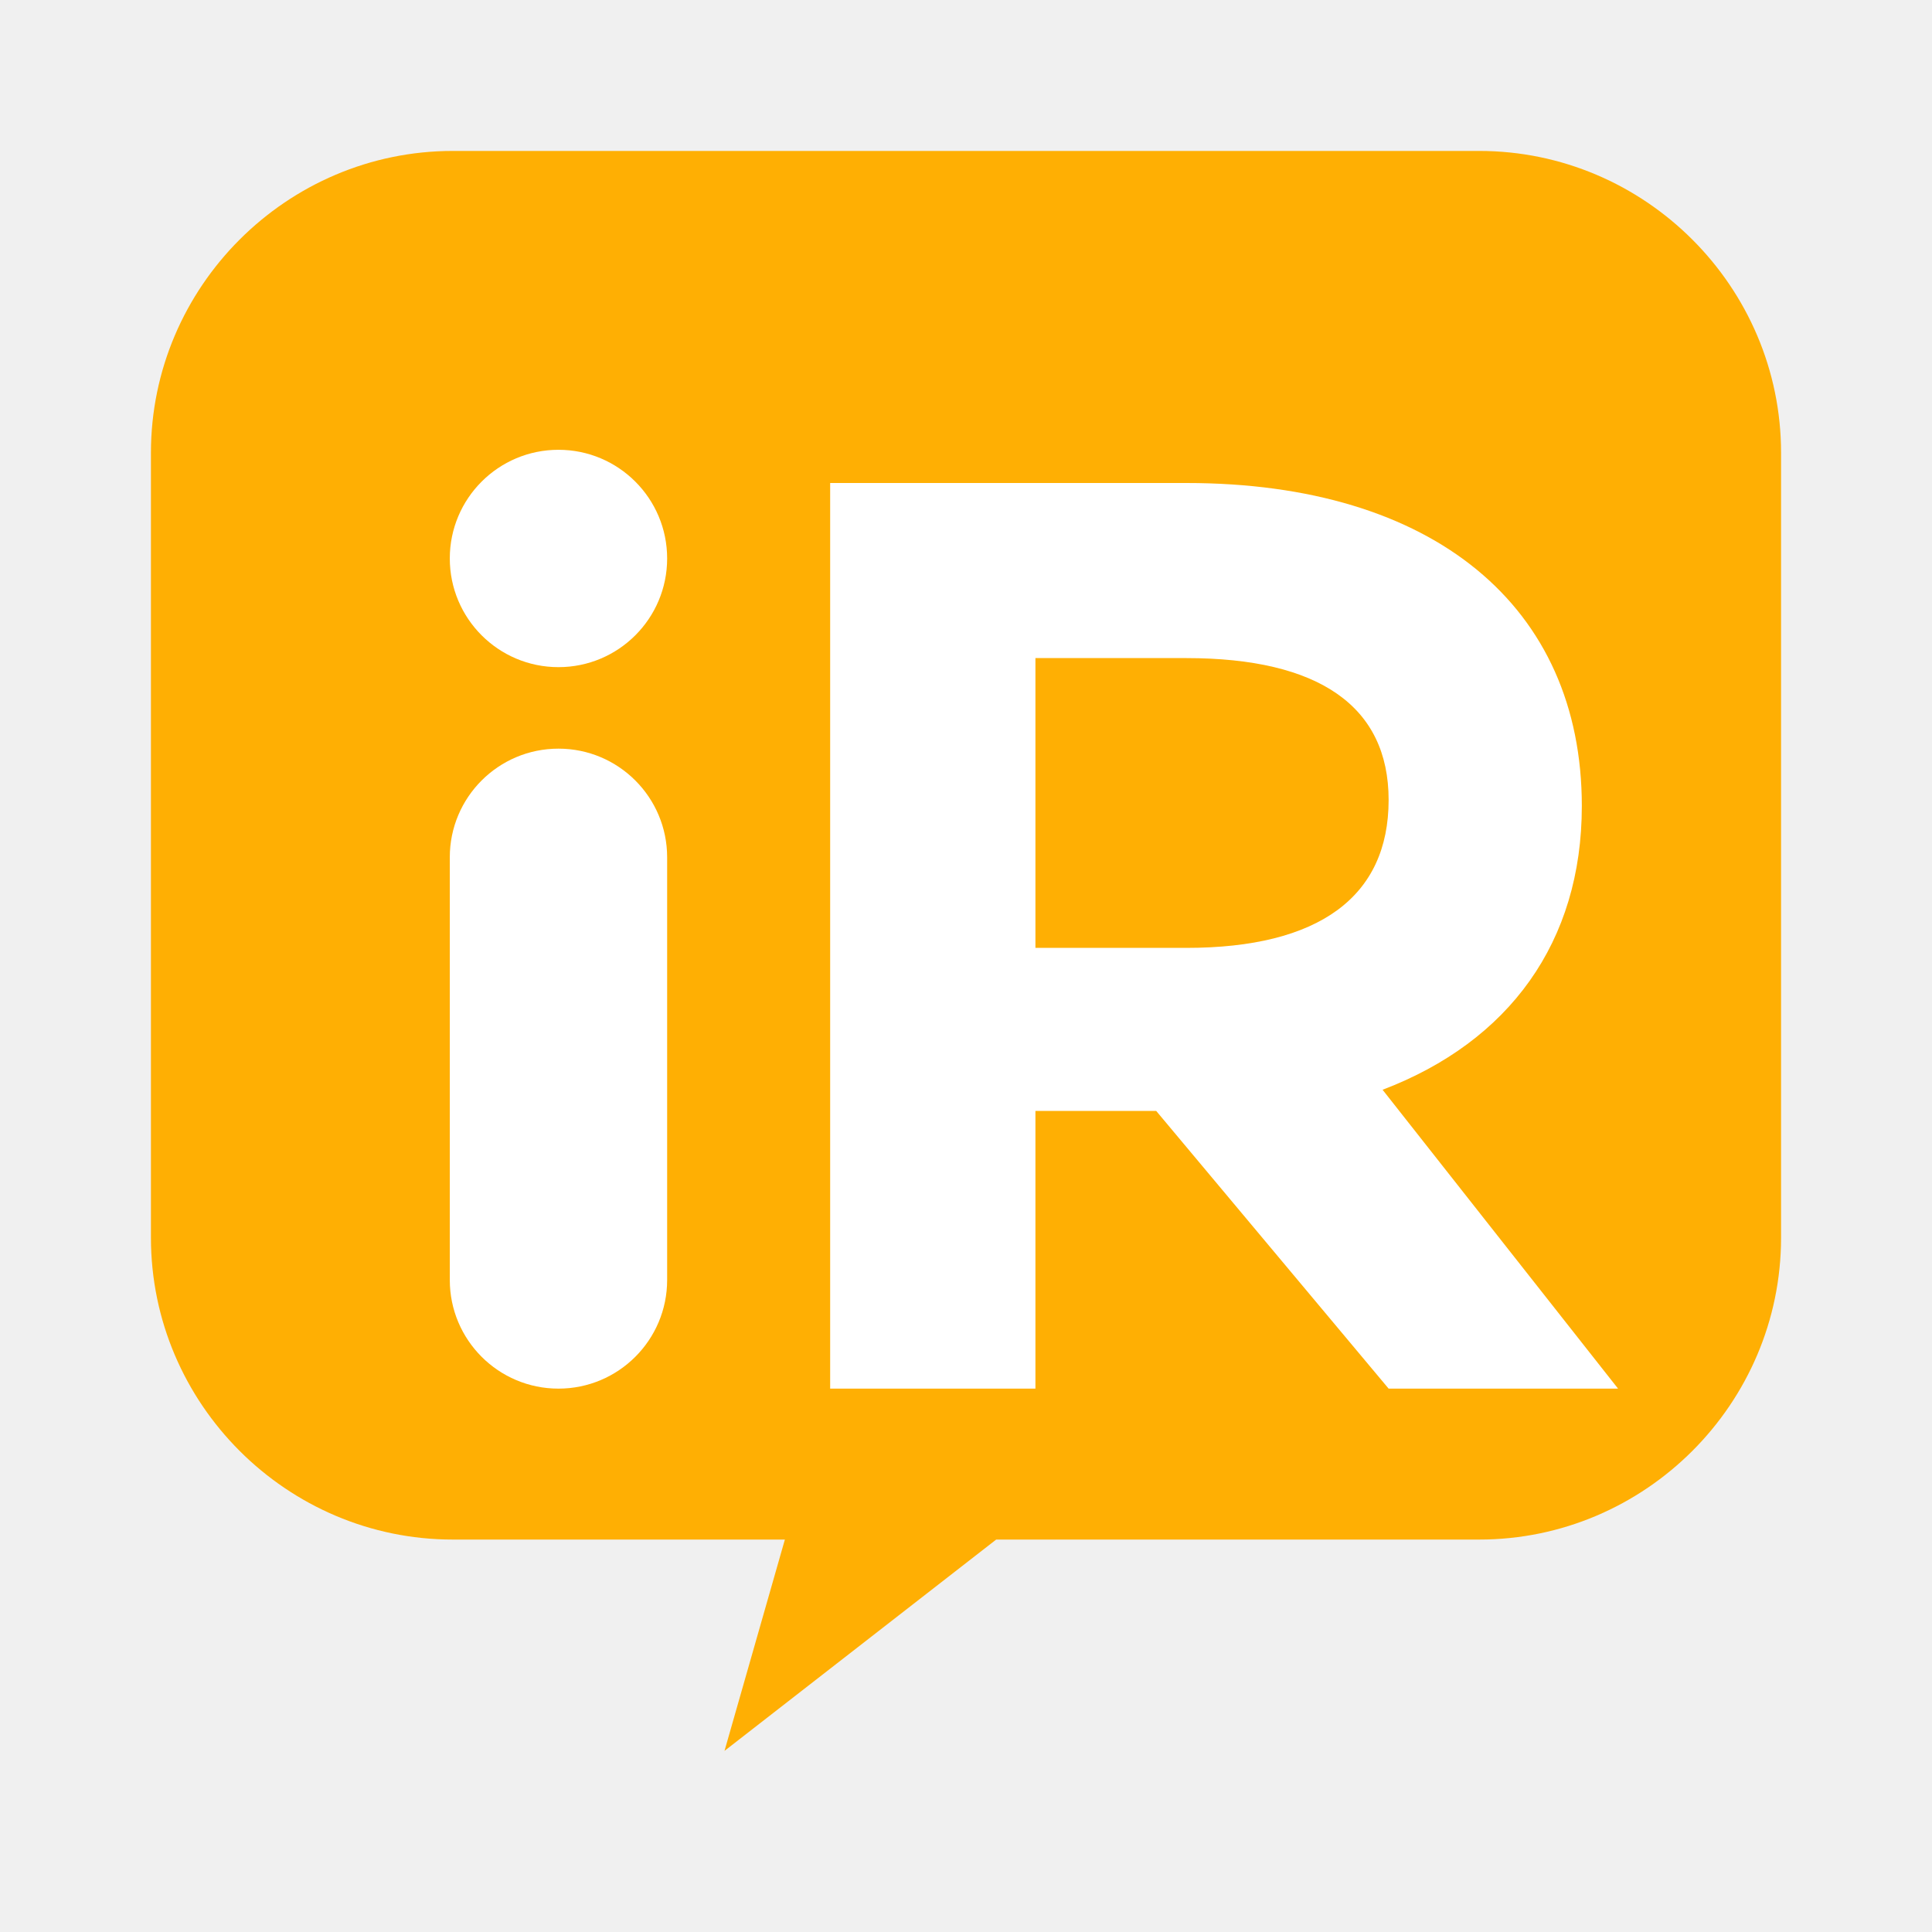
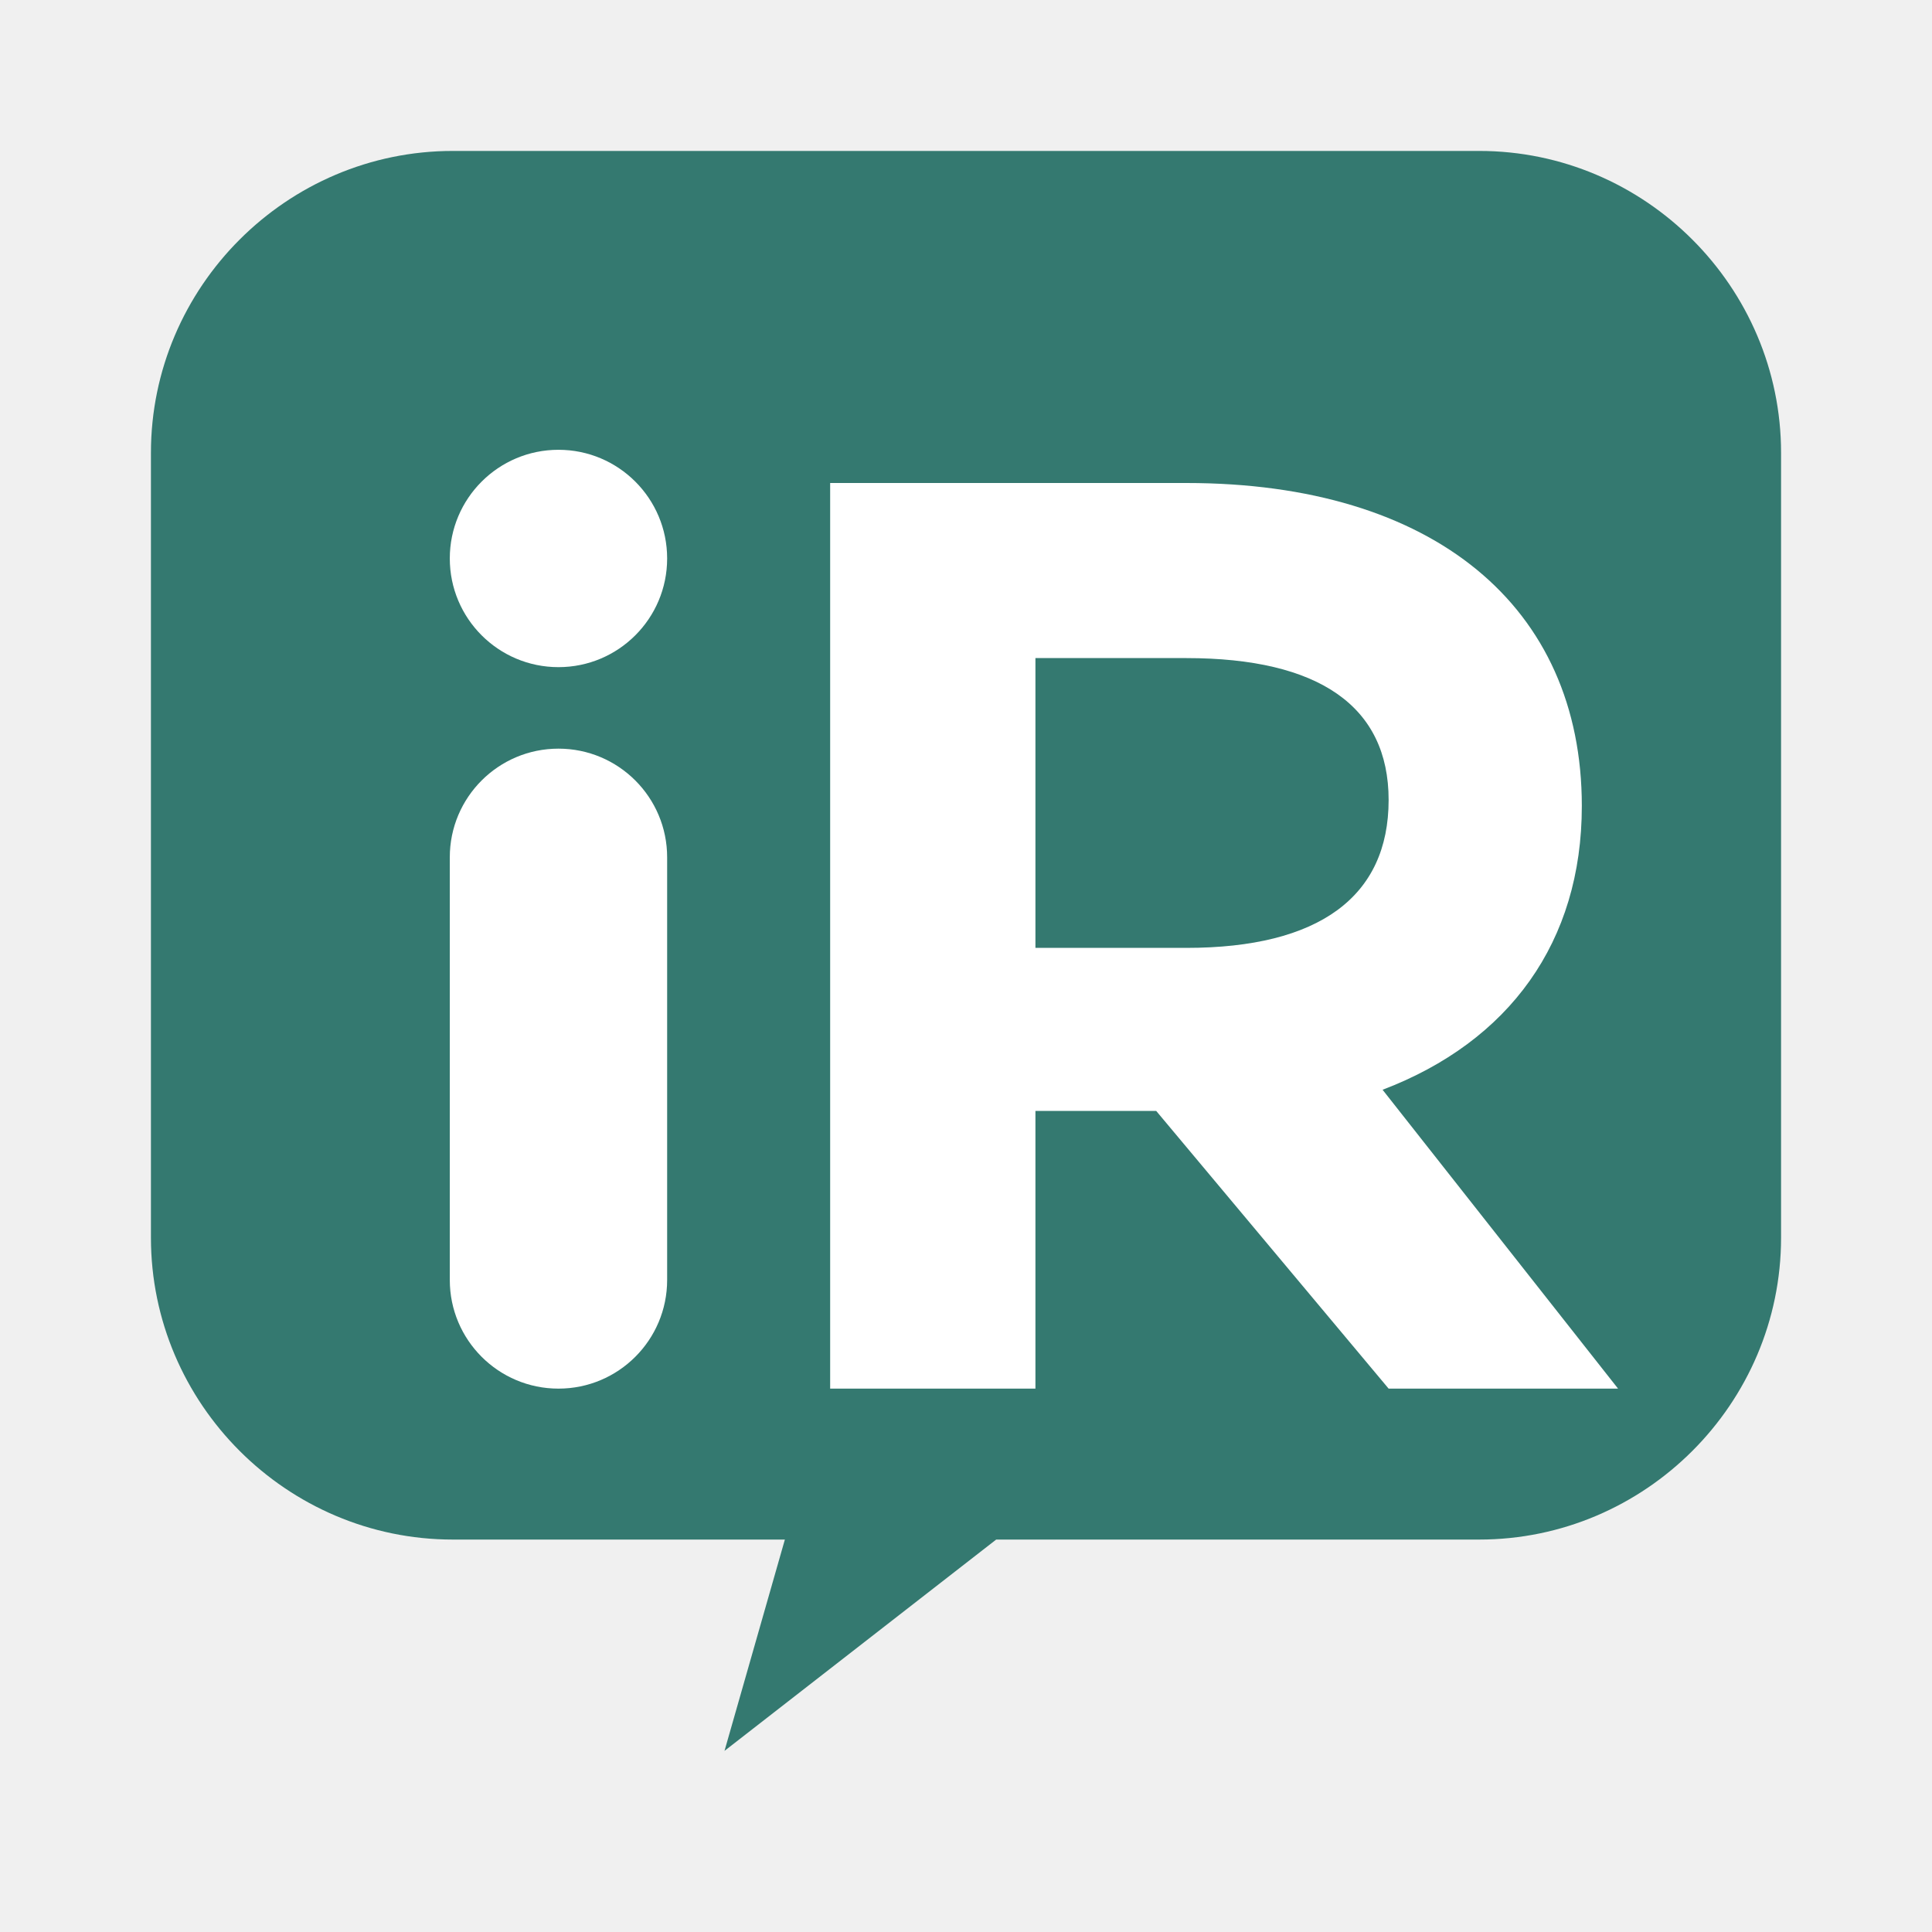
<svg xmlns="http://www.w3.org/2000/svg" viewBox="0 0 64 64" role="img" aria-labelledby="title">
-   <path fill="#FFAF03" d="M15 5h34c5.5 0 10 4.5 10 10v26c0 5.5-4.5 10-10 10H33L24 58l2-7H15C9.5 51 5 46.5 5 41V15C5 9.5 9.5 5 15 5Z" />
+   <path fill="#347970" d="M15 5h34c5.5 0 10 4.5 10 10v26c0 5.5-4.5 10-10 10H33L24 58l2-7H15C9.5 51 5 46.5 5 41V15C5 9.5 9.5 5 15 5Z" />
  <circle cx="18.5" cy="18.5" r="3.6" fill="#fff" />
  <rect x="14.9" y="24.8" width="7.2" height="21.2" rx="3.6" fill="#fff" />
  <path fill="#fff" d="M27.5 46V16h11.8c8.2 0 13.1 4.1 13.1 10.7 0 4.5-2.4 7.8-6.6 9.4l7.8 9.9H46l-7.7-9.2h-4V46h-6.8Zm6.8-14.6h5c4.4 0 6.7-1.7 6.7-4.9 0-3.1-2.3-4.7-6.7-4.7h-5v9.6Z" />
</svg>
